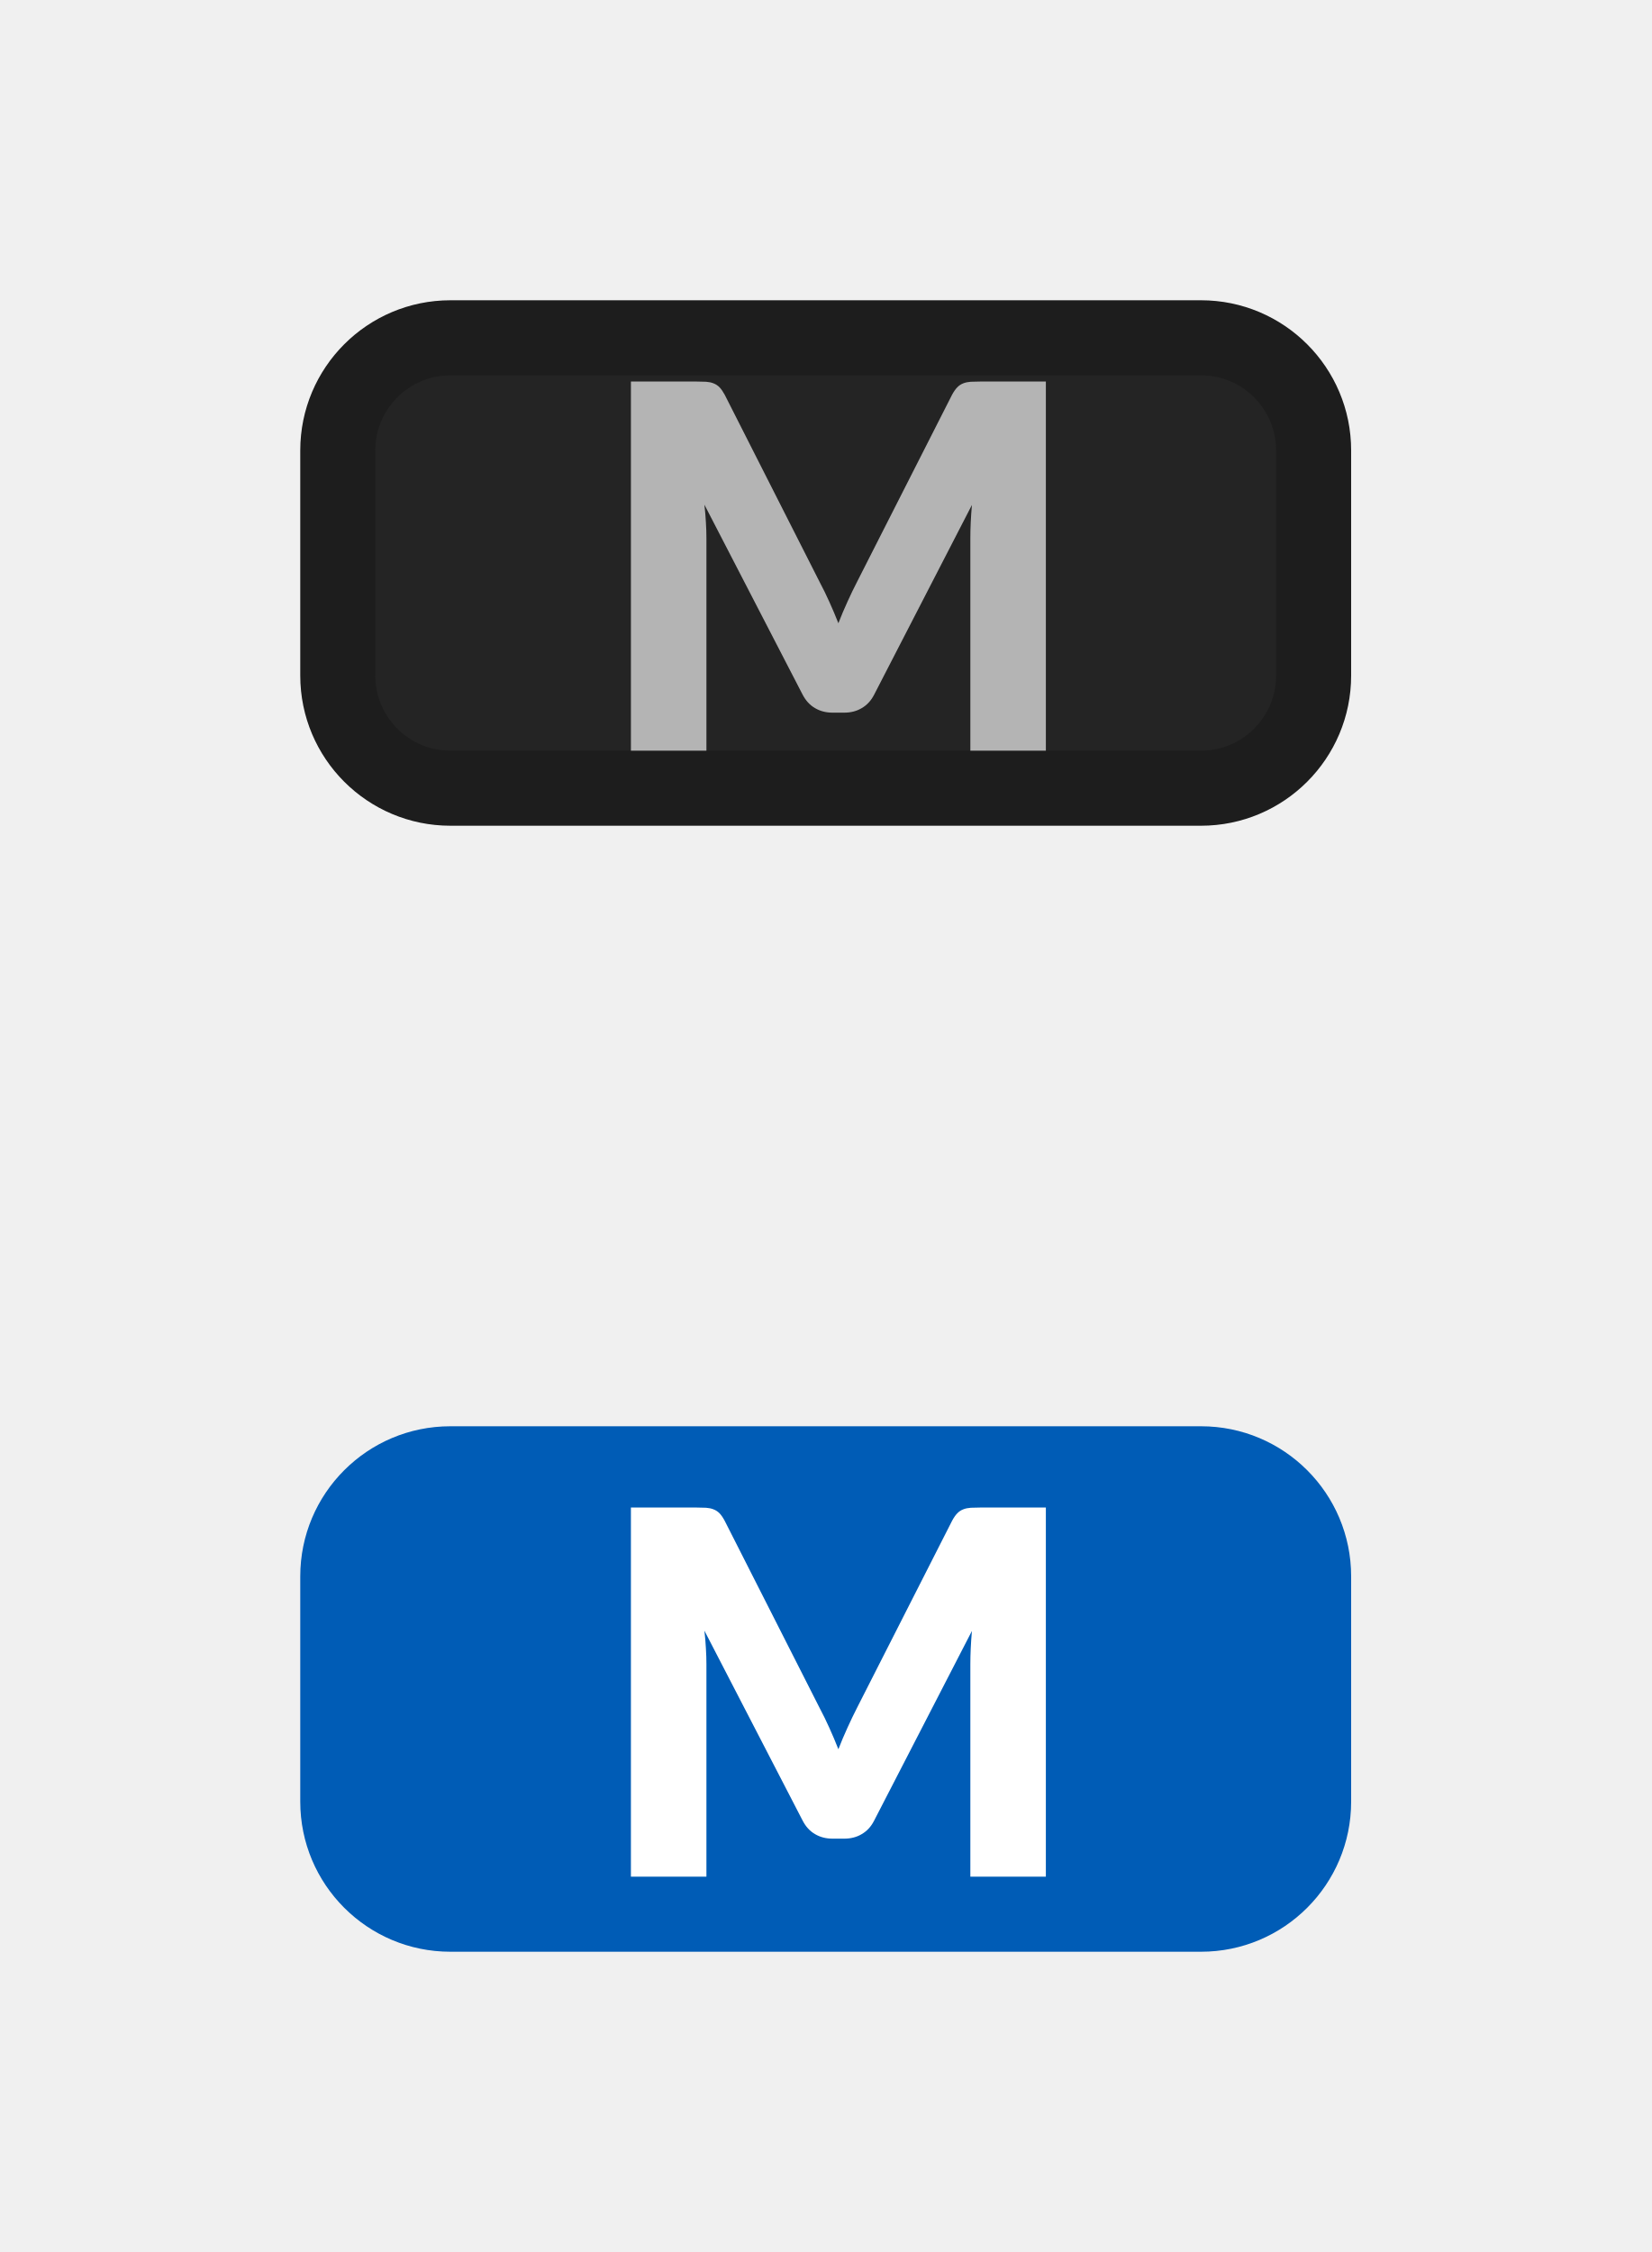
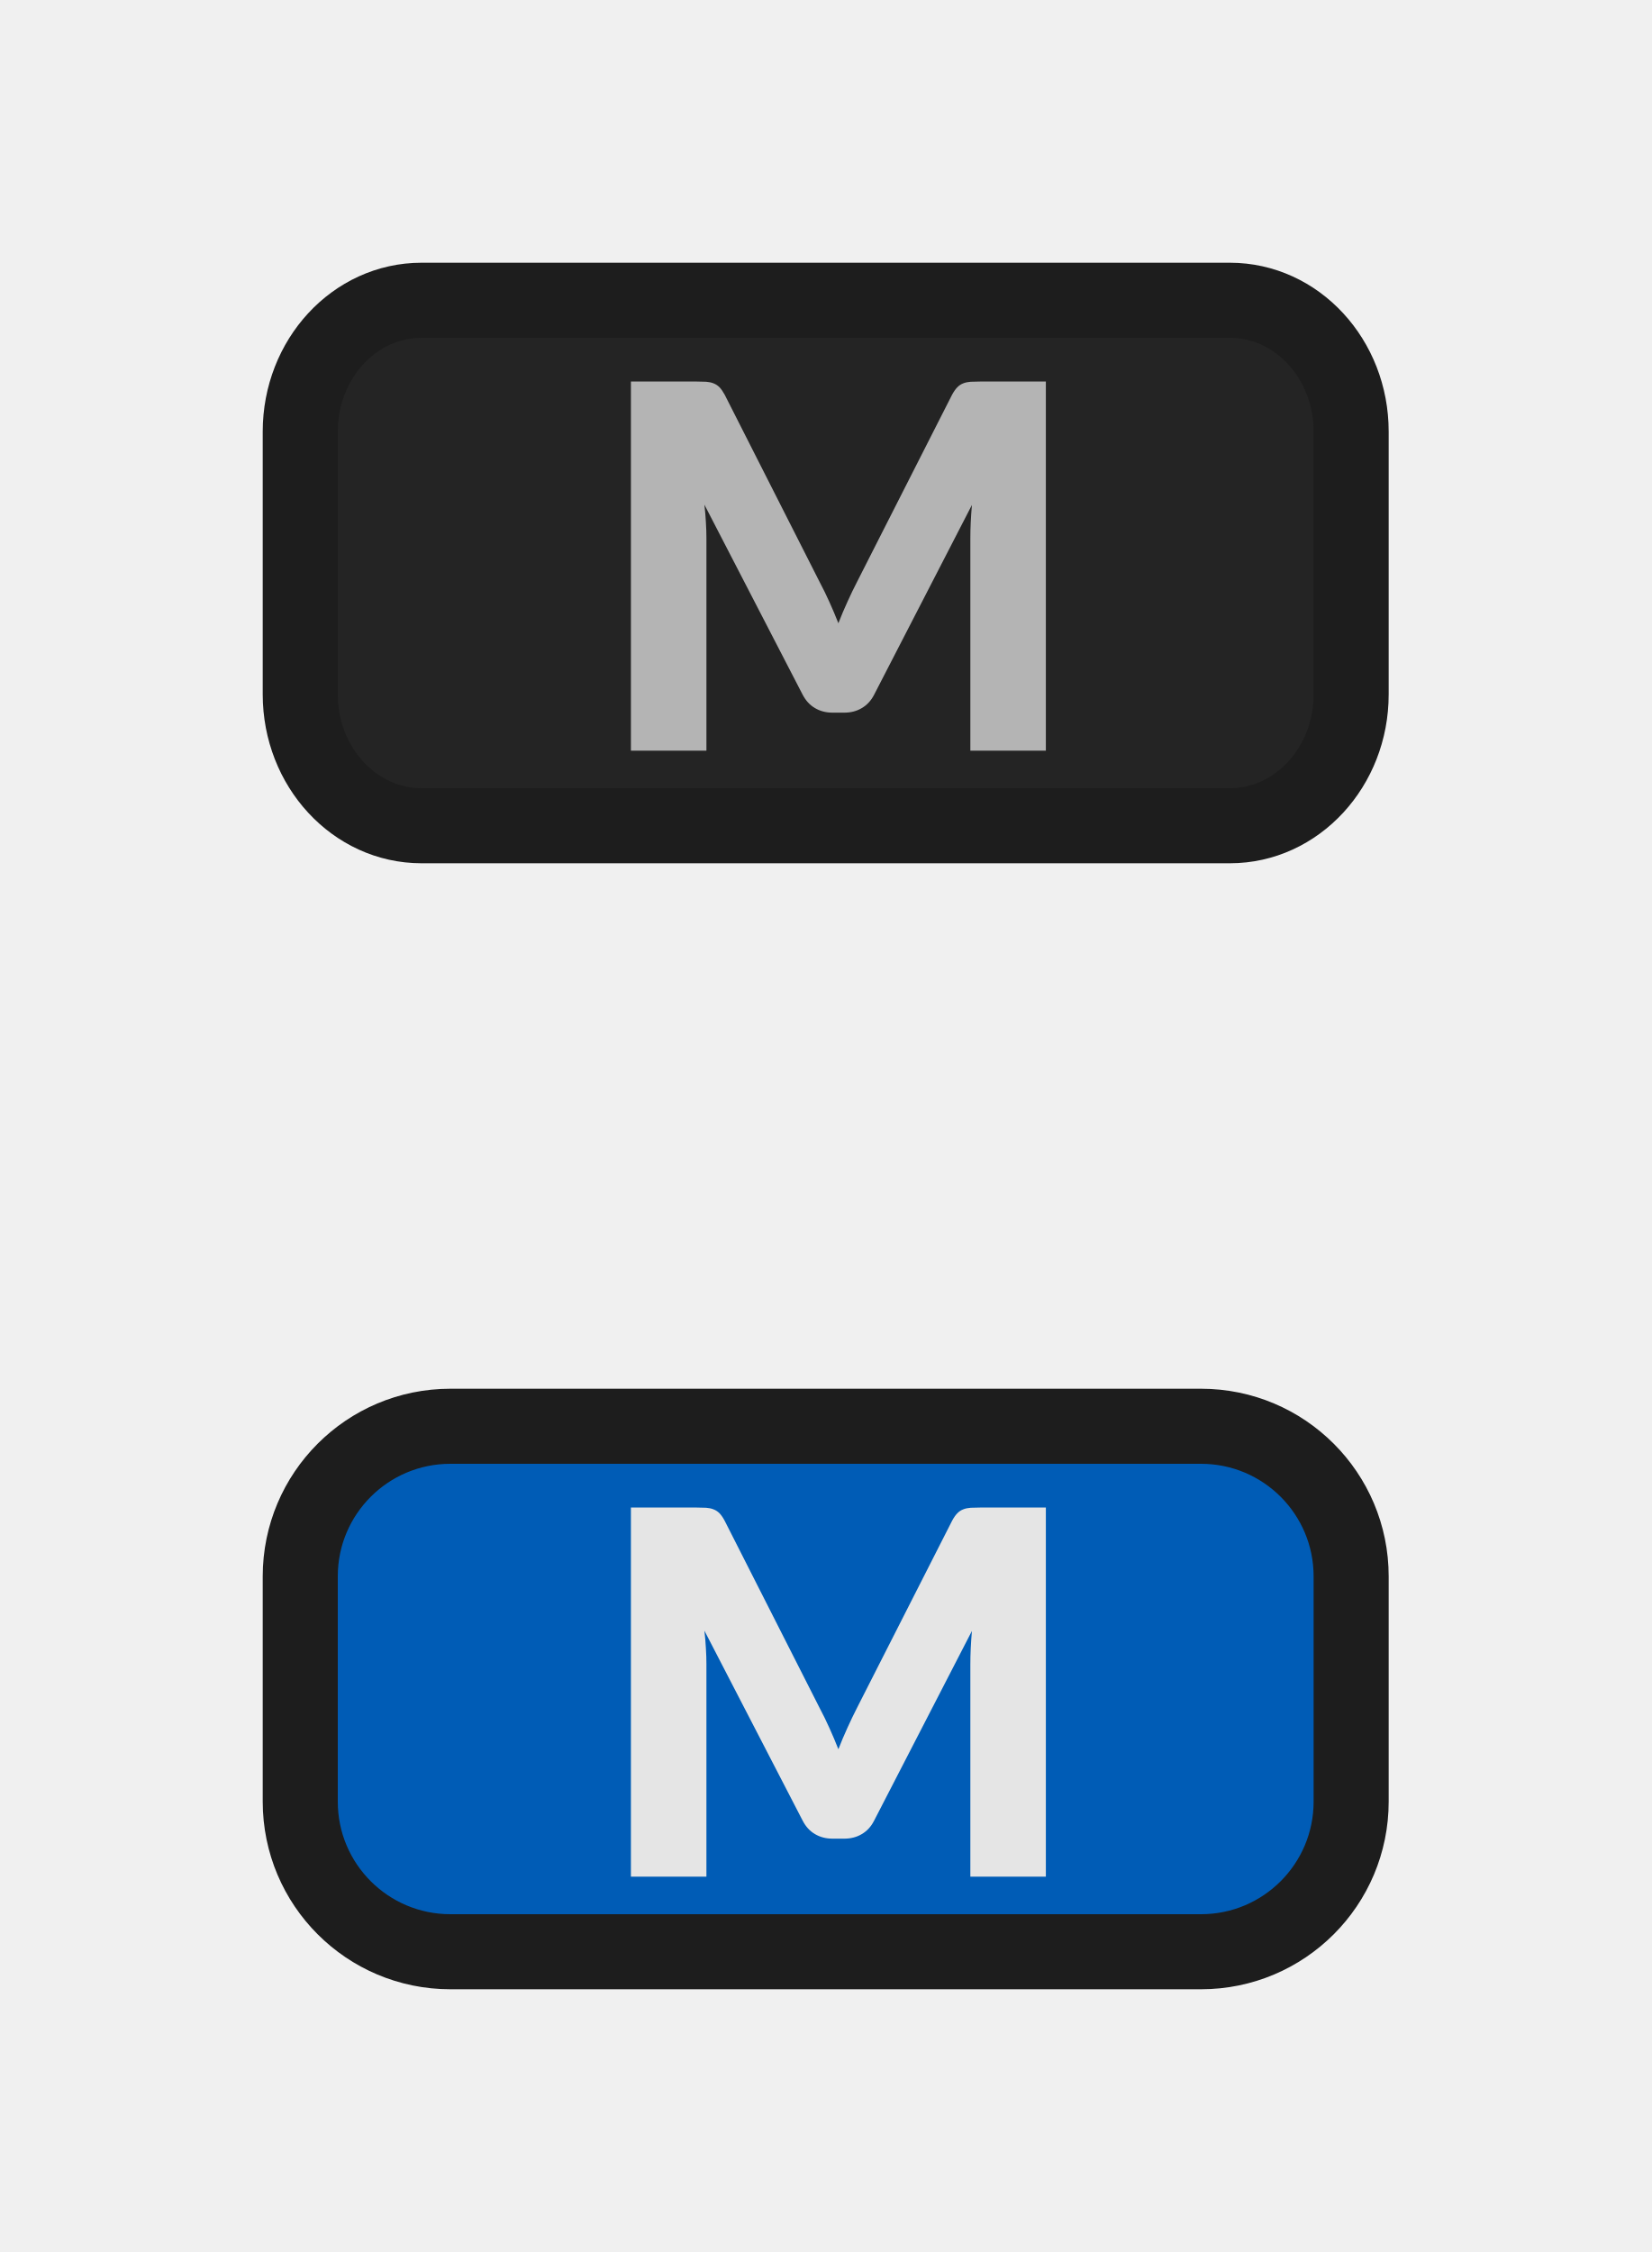
<svg xmlns="http://www.w3.org/2000/svg" xmlns:xlink="http://www.w3.org/1999/xlink" width="22px" height="30px" viewBox="0 0 22 30" version="1.1">
  <defs>
    <rect width="22" height="30" id="artboard_1" />
    <clipPath id="clip_1">
      <use xlink:href="#artboard_1" clip-rule="evenodd" />
    </clipPath>
  </defs>
  <g id="bmp00134" clip-path="url(#clip_1)">
-     <path d="M1.5 0L11.5 0C12.328 0 13 0.672 13 1.5L13 4.5C13 5.328 12.328 6 11.5 6L1.5 6C0.672 6 0 5.328 0 4.5L0 1.5C0 0.672 0.672 0 1.5 0L1.5 0Z" transform="translate(4.5 4.5)" id="Shape" fill="#242424" fill-rule="evenodd" stroke="#1D1D1D" stroke-width="1" />
-     <path d="M12 0L2 0C0.895 0 0 0.895 0 2L0 5C0 6.105 0.895 7 2 7L12 7C13.105 7 14 6.105 14 5L14 2C14 0.895 13.105 0 12 0L12 0Z" transform="translate(4 19)" id="Shape" fill="#005CB6" fill-rule="evenodd" stroke="none" />
+     <path d="M1.615 0L12.385 0C13.277 0 14 0.783 14 1.75L14 5.25C14 6.216 13.277 7 12.385 7L1.615 7C0.723 7 0 6.216 0 5.25L0 1.75C0 0.783 0.723 0 1.615 0L1.615 0Z" transform="translate(4 4)" id="Shape" fill="#242424" fill-rule="evenodd" stroke="#1D1D1D" stroke-width="1" />
+     <path d="M12 0L2 0C0.895 0 0 0.895 0 2L0 5C0 6.105 0.895 7 2 7L12 7C13.105 7 14 6.105 14 5L14 2C14 0.895 13.105 0 12 0L12 0Z" transform="translate(4 19)" id="Shape" fill="#005CB6" fill-rule="evenodd" stroke="#1D1D1D" stroke-width="1" />
    <path d="M1.006 4.917L1.006 2.089C1.006 2.024 1.004 1.952 0.999 1.875C0.995 1.797 0.988 1.719 0.979 1.64L2.288 4.172C2.329 4.25 2.383 4.31 2.452 4.35C2.521 4.391 2.599 4.411 2.687 4.411L2.842 4.411C2.929 4.411 3.008 4.391 3.076 4.35C3.145 4.31 3.2 4.25 3.24 4.172L4.543 1.644C4.529 1.803 4.522 1.952 4.522 2.089L4.522 4.917L5.528 4.917L5.528 0L4.657 0C4.608 0 4.565 0.001 4.528 0.003C4.49 0.006 4.457 0.012 4.428 0.024C4.399 0.035 4.372 0.052 4.349 0.076C4.325 0.1 4.302 0.133 4.279 0.175L3.017 2.66C2.972 2.747 2.928 2.838 2.886 2.931C2.843 3.025 2.802 3.121 2.764 3.22C2.726 3.123 2.686 3.029 2.644 2.936C2.603 2.844 2.559 2.755 2.514 2.67L1.249 0.175C1.226 0.133 1.203 0.1 1.18 0.076C1.156 0.052 1.129 0.035 1.1 0.024C1.071 0.012 1.038 0.006 1.001 0.003C0.964 0.001 0.92 0 0.871 0L0 0L0 4.917L1.006 4.917L1.006 4.917Z" transform="translate(8.404999 5.082611)" id="Shape" fill="#B4B4B4" fill-rule="evenodd" stroke="none" />
-     <path d="M1.006 4.917L1.006 2.089C1.006 2.024 1.004 1.952 0.999 1.875C0.995 1.797 0.988 1.719 0.979 1.64L2.288 4.171C2.329 4.25 2.383 4.31 2.452 4.35C2.521 4.391 2.599 4.411 2.687 4.411L2.842 4.411C2.929 4.411 3.008 4.391 3.076 4.35C3.145 4.31 3.2 4.25 3.24 4.171L4.543 1.644C4.529 1.803 4.522 1.952 4.522 2.089L4.522 4.917L5.528 4.917L5.528 0L4.657 0C4.608 0 4.565 0.001 4.528 0.003C4.49 0.006 4.457 0.012 4.428 0.024C4.399 0.035 4.372 0.052 4.349 0.076C4.325 0.1 4.302 0.133 4.279 0.176L3.017 2.659C2.972 2.747 2.928 2.838 2.886 2.931C2.843 3.025 2.802 3.121 2.764 3.22C2.726 3.123 2.686 3.029 2.644 2.936C2.603 2.844 2.559 2.755 2.514 2.67L1.249 0.176C1.226 0.133 1.203 0.1 1.18 0.076C1.156 0.052 1.129 0.035 1.1 0.024C1.071 0.012 1.038 0.006 1.001 0.003C0.964 0.001 0.92 0 0.871 0L0 0L0 4.917L1.006 4.917L1.006 4.917Z" transform="translate(8.404999 20.08261)" id="Shape" fill="#FFFFFF" fill-rule="evenodd" stroke="none" />
+     <path d="M1.006 4.917L1.006 2.089C1.006 2.024 1.004 1.952 0.999 1.875C0.995 1.797 0.988 1.719 0.979 1.64L2.288 4.171C2.329 4.25 2.383 4.31 2.452 4.35C2.521 4.391 2.599 4.411 2.687 4.411L2.842 4.411C2.929 4.411 3.008 4.391 3.076 4.35C3.145 4.31 3.2 4.25 3.24 4.171L4.543 1.644C4.529 1.803 4.522 1.952 4.522 2.089L4.522 4.917L5.528 4.917L5.528 0L4.657 0C4.608 0 4.565 0.001 4.528 0.003C4.49 0.006 4.457 0.012 4.428 0.024C4.399 0.035 4.372 0.052 4.349 0.076C4.325 0.1 4.302 0.133 4.279 0.176L3.017 2.659C2.972 2.747 2.928 2.838 2.886 2.931C2.843 3.025 2.802 3.121 2.764 3.22C2.726 3.123 2.686 3.029 2.644 2.936C2.603 2.844 2.559 2.755 2.514 2.67L1.249 0.176C1.226 0.133 1.203 0.1 1.18 0.076C1.156 0.052 1.129 0.035 1.1 0.024C1.071 0.012 1.038 0.006 1.001 0.003C0.964 0.001 0.92 0 0.871 0L0 0L0 4.917L1.006 4.917L1.006 4.917Z" transform="translate(8.404999 20.08261)" id="Shape" fill="#E5E5E5" fill-rule="evenodd" stroke="none" />
  </g>
</svg>
